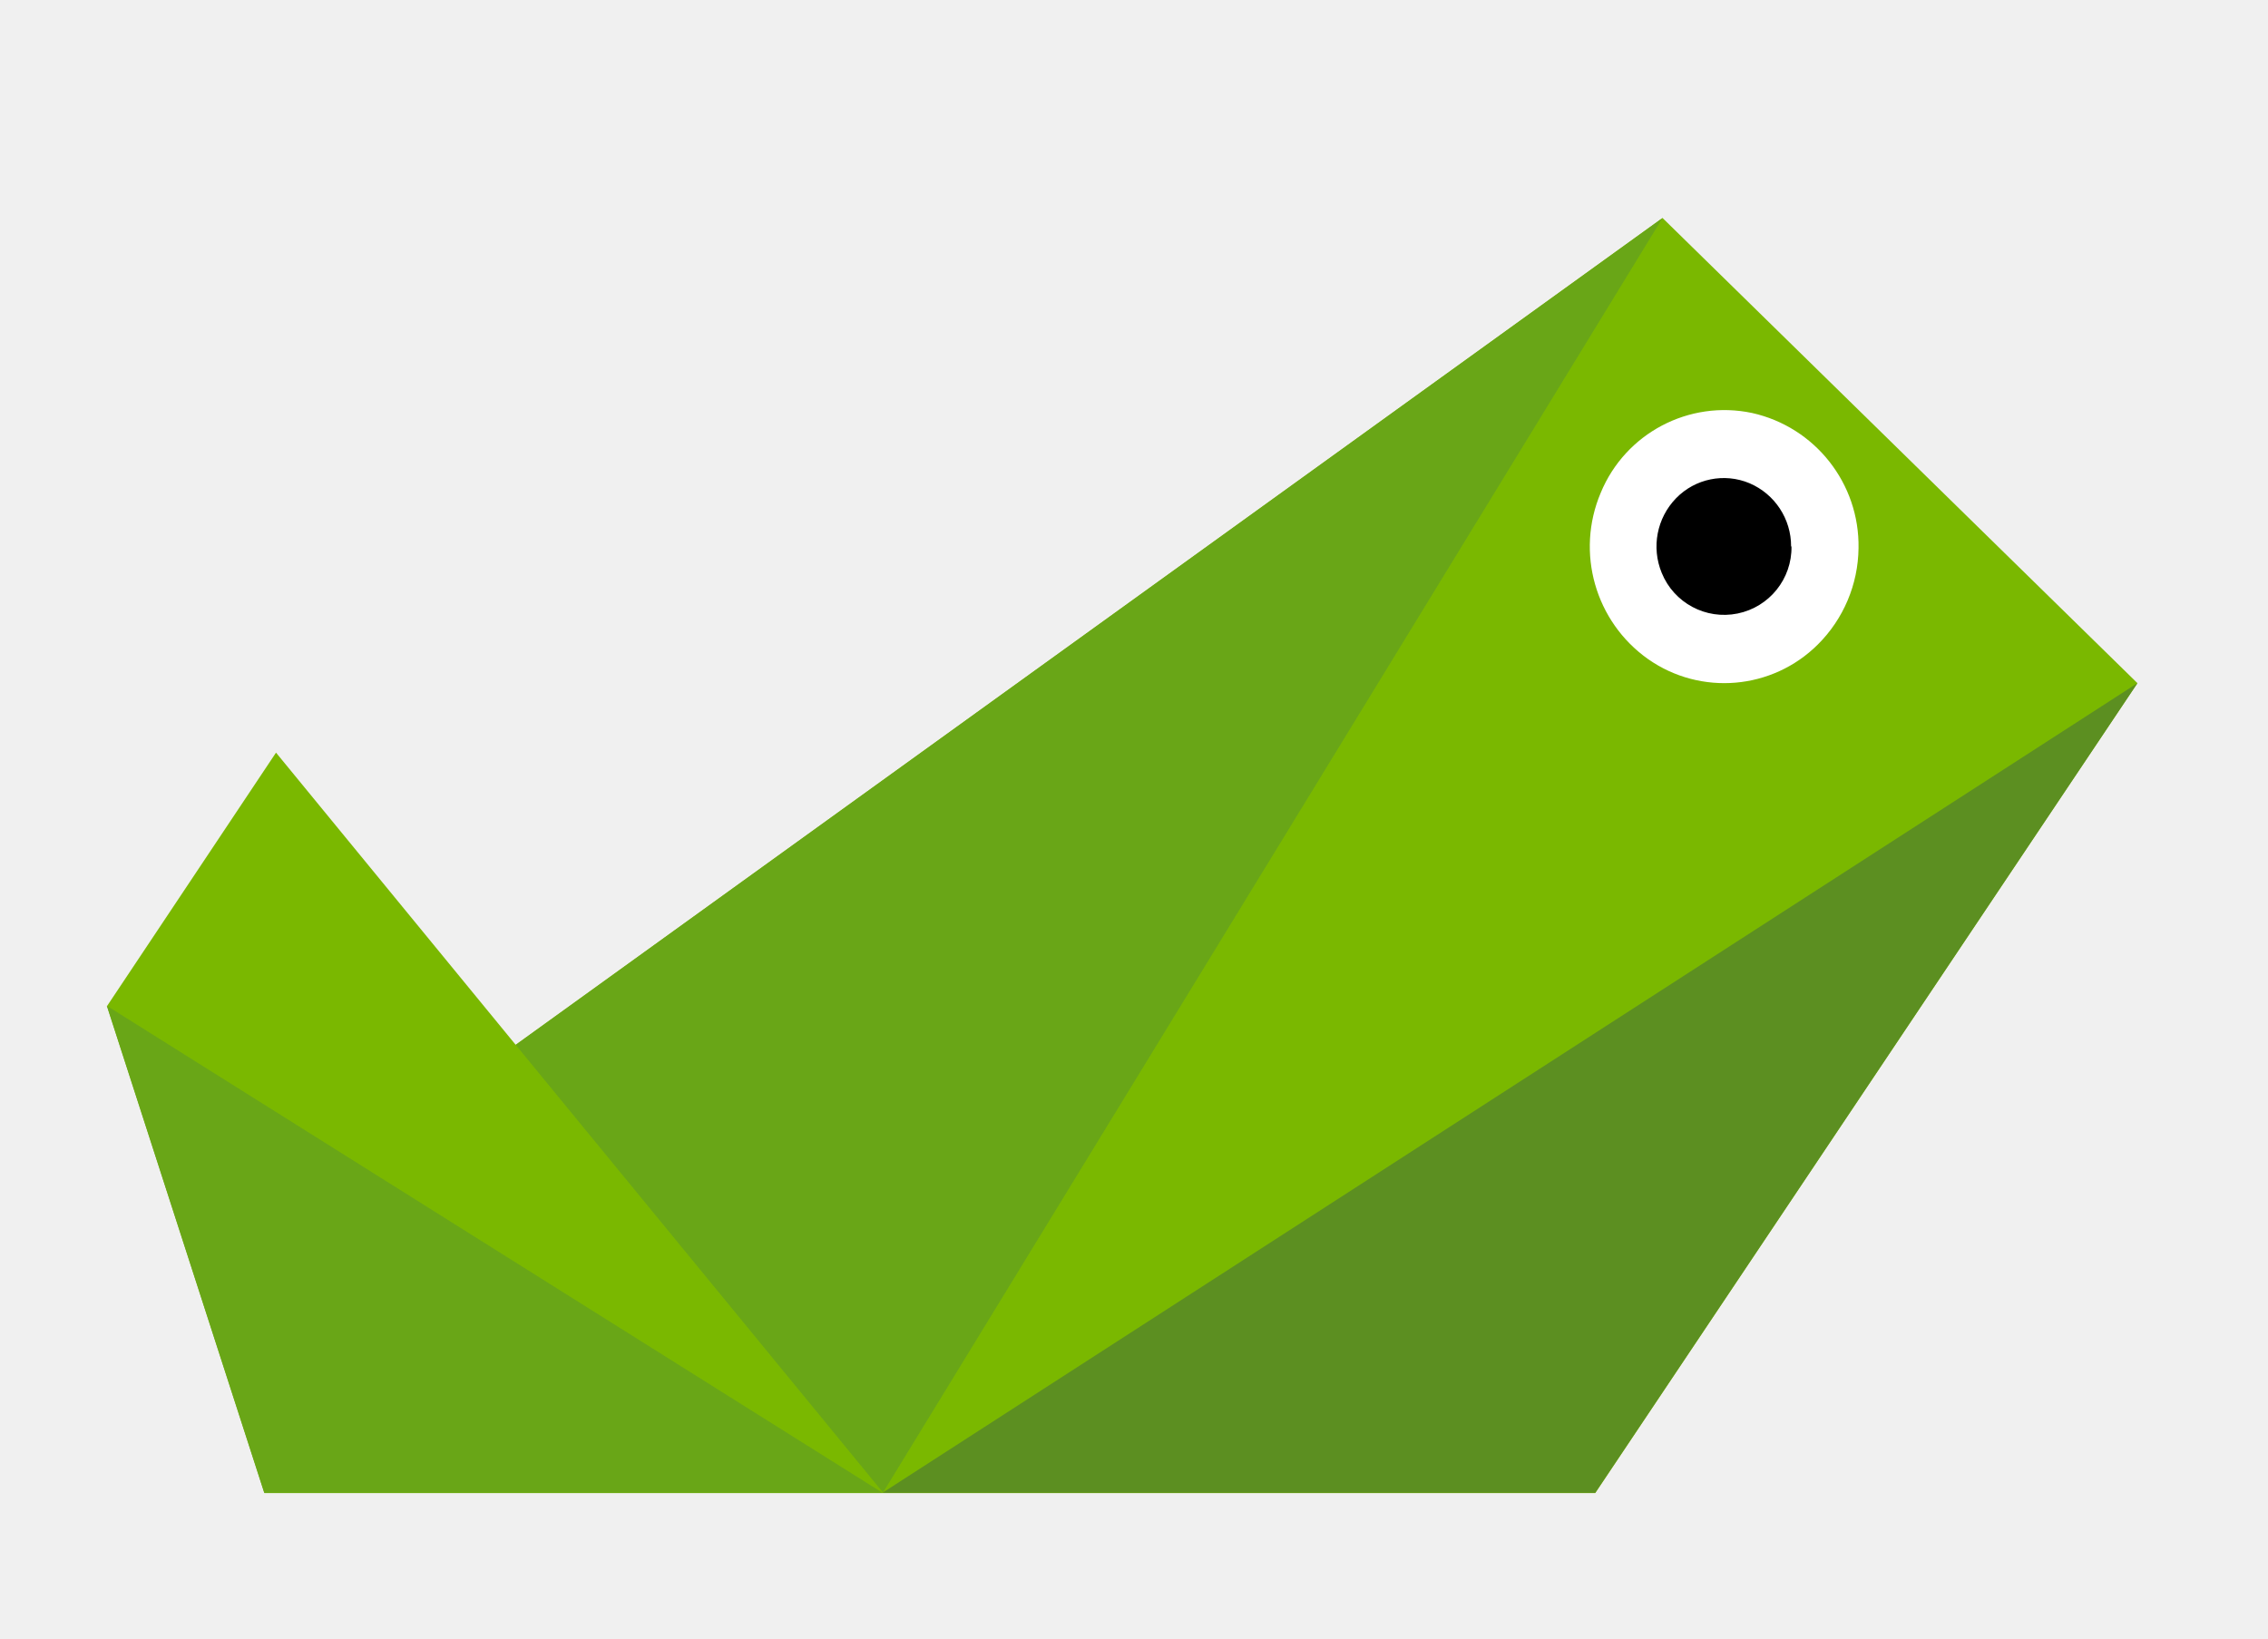
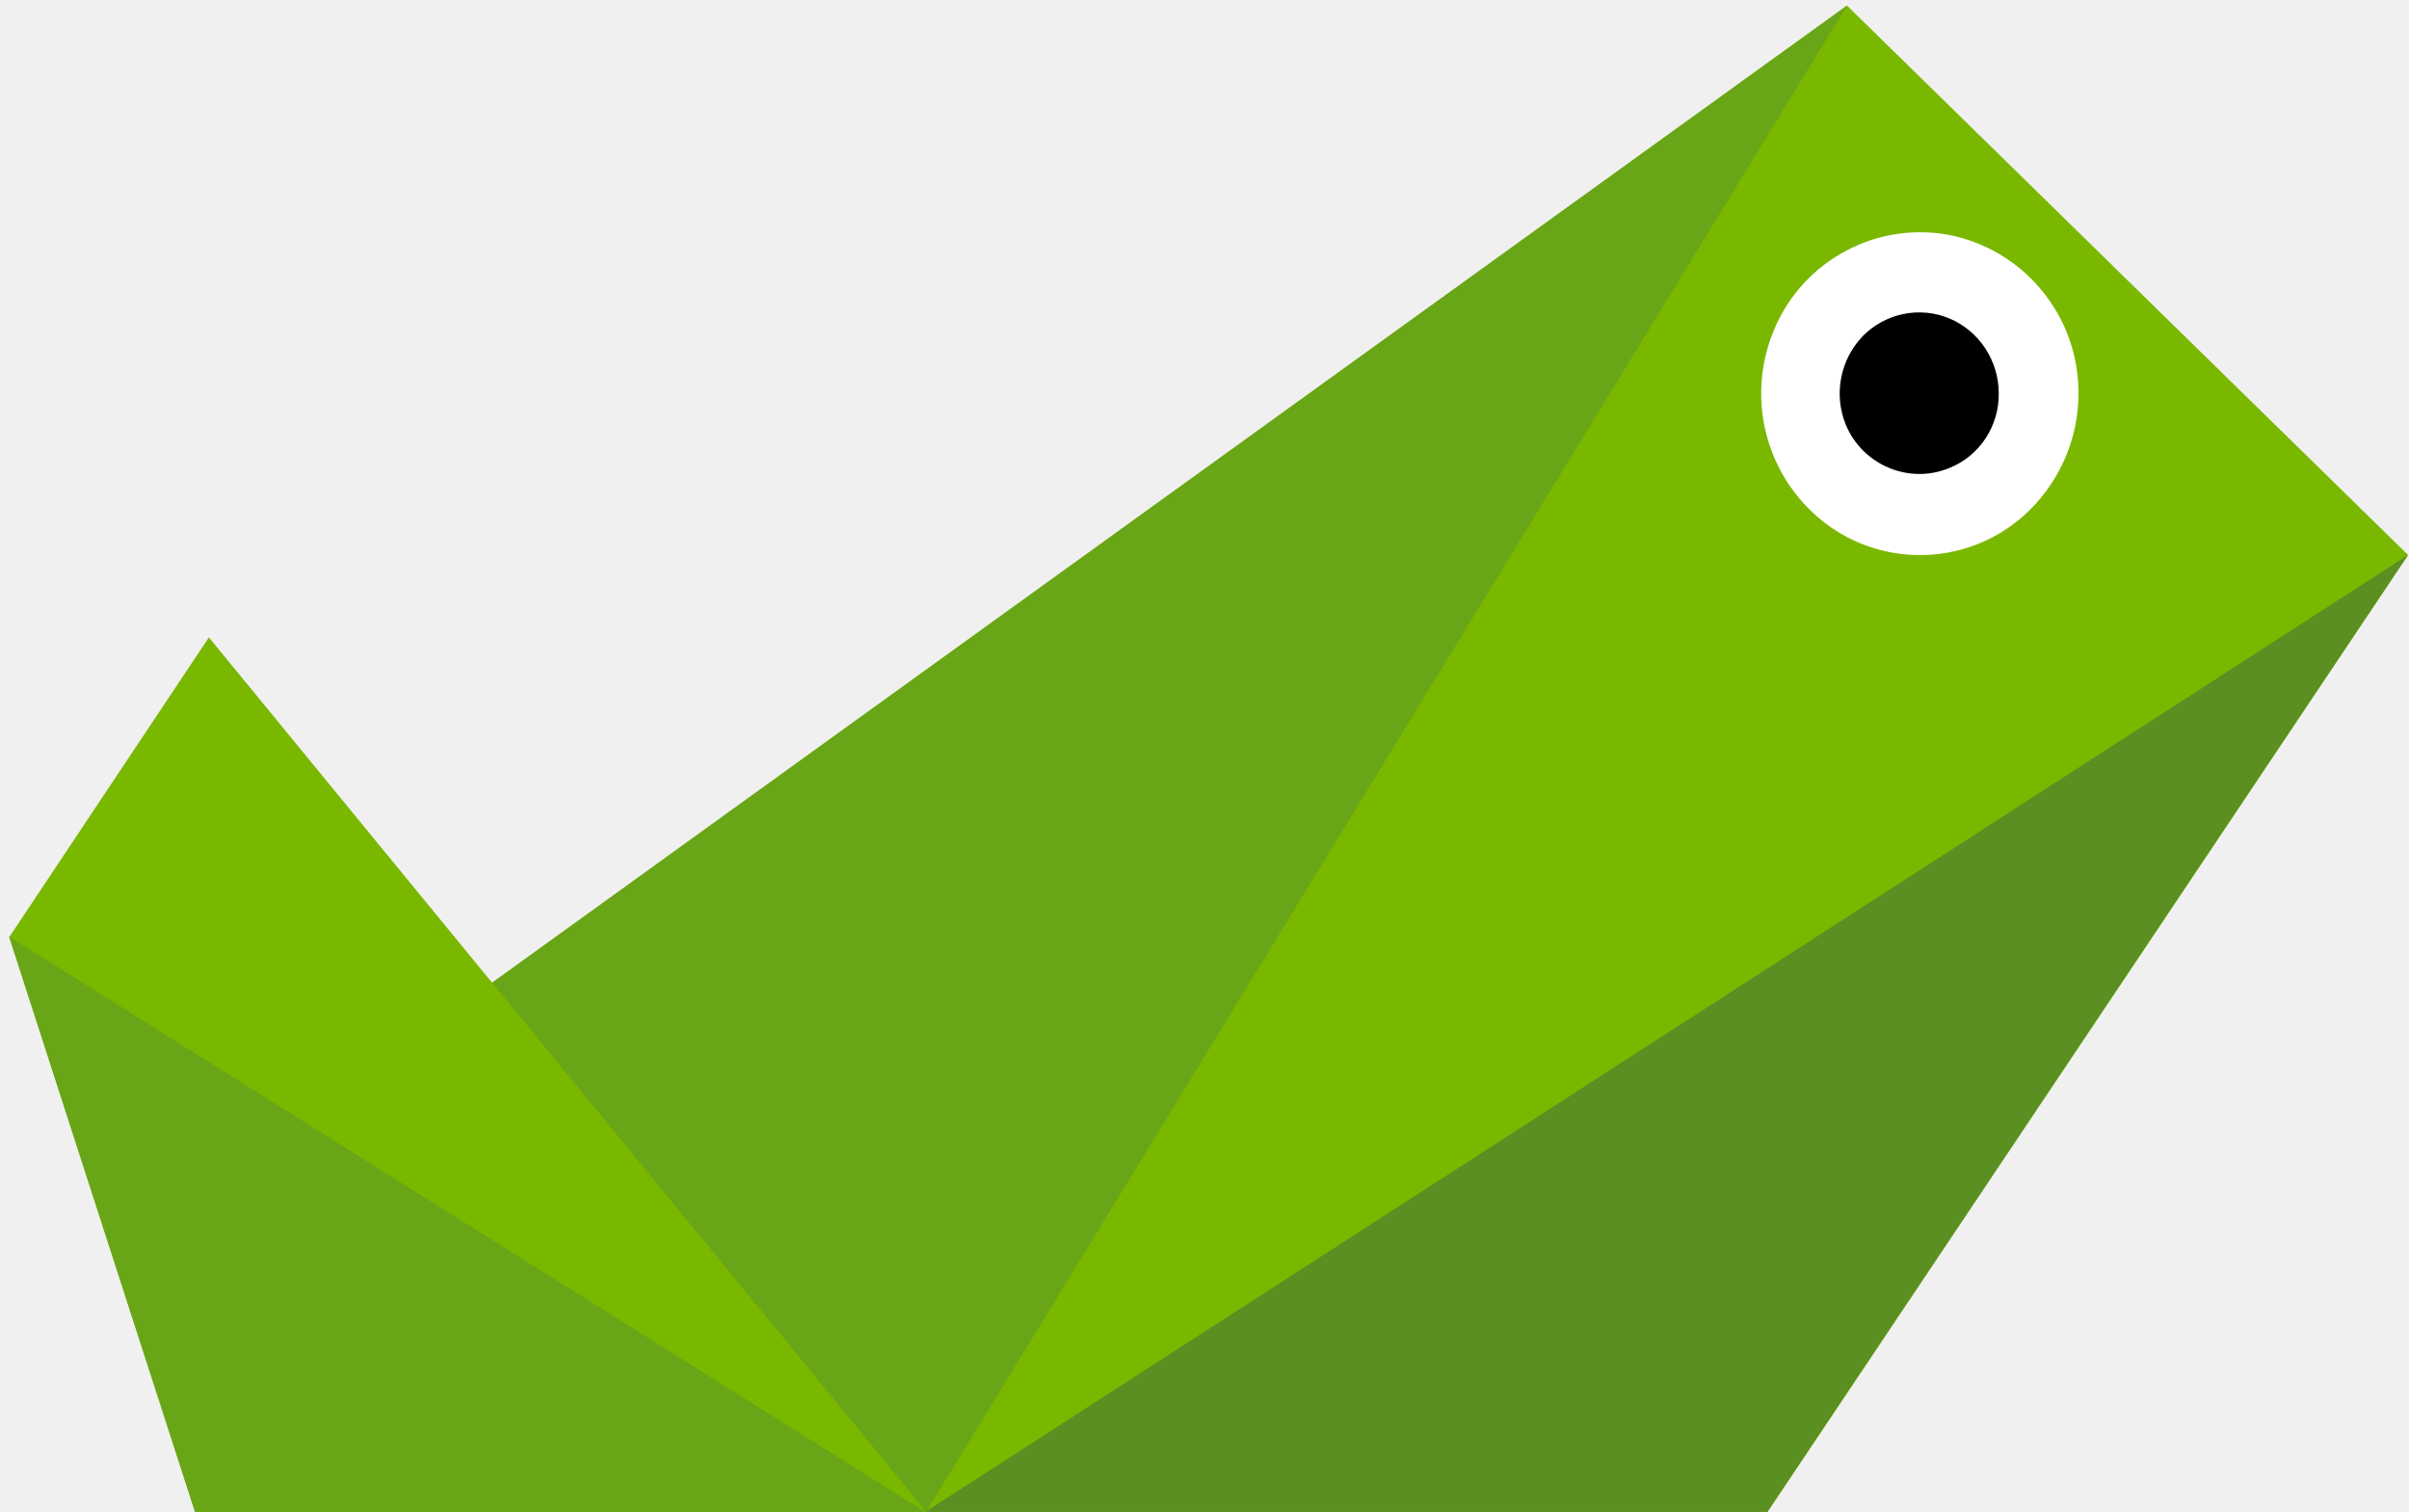
- <svg xmlns="http://www.w3.org/2000/svg" width="595" height="430">
-   <defs>
-     <clipPath id="clip-path">
-       <path id="Rectangle_15" data-name="Rectangle 15" transform="translate(-224.49 -83.84)" fill="none" d="M0 0h595v430H0z" />
-     </clipPath>
-   </defs>
-   <g id="logo" transform="translate(224.49 83.84)" clip-path="url(#clip-path)">
-     <path id="Path_131" data-name="Path 131" d="M416.805 20.62L115.937 237.582 53.058 160.91 8.73 227.4l41.3 127.8h349.12l142.243-212.522z" transform="translate(-205.137 -47.263)" fill="#7ab800" />
-     <path id="Path_132" data-name="Path 132" d="M397.067 55.5L67.84 267.947h186.984z" transform="translate(-60.812 39.915)" fill="#5c8f21" />
-     <path id="Path_133" data-name="Path 133" d="M212.214 207.487H50.01L8.71 79.69z" transform="translate(-205.186 100.376)" fill="#69a617" />
-     <path id="Path_134" data-name="Path 134" d="M340.748 20.62L39.88 237.582l96.366 117.474z" transform="translate(-129.08 -47.263)" fill="#69a617" />
-     <path id="Path_135" data-name="Path 135" d="M192.246 71.278A35.707 35.707 0 00164.307 35.8a35.11 35.11 0 00-39.685 20.919 36.182 36.182 0 0012.413 43.663 34.8 34.8 0 0044.541-3.837 36.2 36.2 0 0010.669-25.265" transform="translate(70.841 -11.277)" fill="#fff" />
-     <path id="Path_136" data-name="Path 136" d="M162.152 58.072a17.957 17.957 0 00-10.923-16.595 17.444 17.444 0 00-19.254 3.939 18.173 18.173 0 00-3.761 19.6 17.674 17.674 0 0034.041-6.943" transform="translate(83.245 1.475)" />
-     <path id="Rectangle_14" data-name="Rectangle 14" transform="translate(-1399.227 -456.507)" fill="none" d="M0 0h2897.483v2083.112H0z" />
-   </g>
+ <svg xmlns="http://www.w3.org/2000/svg" id="Layer_1" x="0" y="0" version="1.1" viewBox="0 0 535 335.7" xml:space="preserve">
+   <defs />
+   <style>
+     .st2{fill:#69a617}.st4{fill:none}
+   </style>
+   <path fill="#7ab800" d="M185.7-82.6l-300.9 217-62.9-76.7-44.3 66.5 41.3 127.8H168L310.3 39.4l-124.6-122z" transform="translate(224.49 83.84)" />
+   <path fill="#5c8f21" d="M310.3 39.4L-19 251.9h187L310.3 39.4z" transform="translate(224.49 83.84)" />
+   <path d="M-19 251.9h-162.2l-41.3-127.8L-19 251.9zM185.7-82.6l-300.9 217 96.4 117.5L185.7-82.6z" class="st2" transform="translate(224.49 83.84)" />
+   <path fill="#fff" d="M237.1 4c.3-17-11.4-31.8-27.9-35.5-16.5-3.5-33.2 5.3-39.7 20.9-6.6 15.7-1.5 33.8 12.4 43.7 13.8 9.7 32.6 8.1 44.5-3.8 6.7-6.7 10.6-15.8 10.7-25.3" transform="translate(224.49 83.84)" />
+   <path d="M219.4 3.5c0-7.2-4.3-13.8-10.9-16.6-6.6-2.8-14.3-1.2-19.3 3.9-5 5.2-6.5 12.9-3.8 19.6 3.7 9 14 13.4 23 9.7 6.8-2.7 11.1-9.4 11-16.6" transform="translate(224.49 83.84)" />
+   <path d="M-1425.2-512.5h2897.5v2083.1h-2897.5z" class="st4" transform="translate(224.49 83.84)" />
+   <path d="M802.8 151h534v334.7h-534z" class="st4" transform="translate(-801.789 -149.986)" />
</svg>
